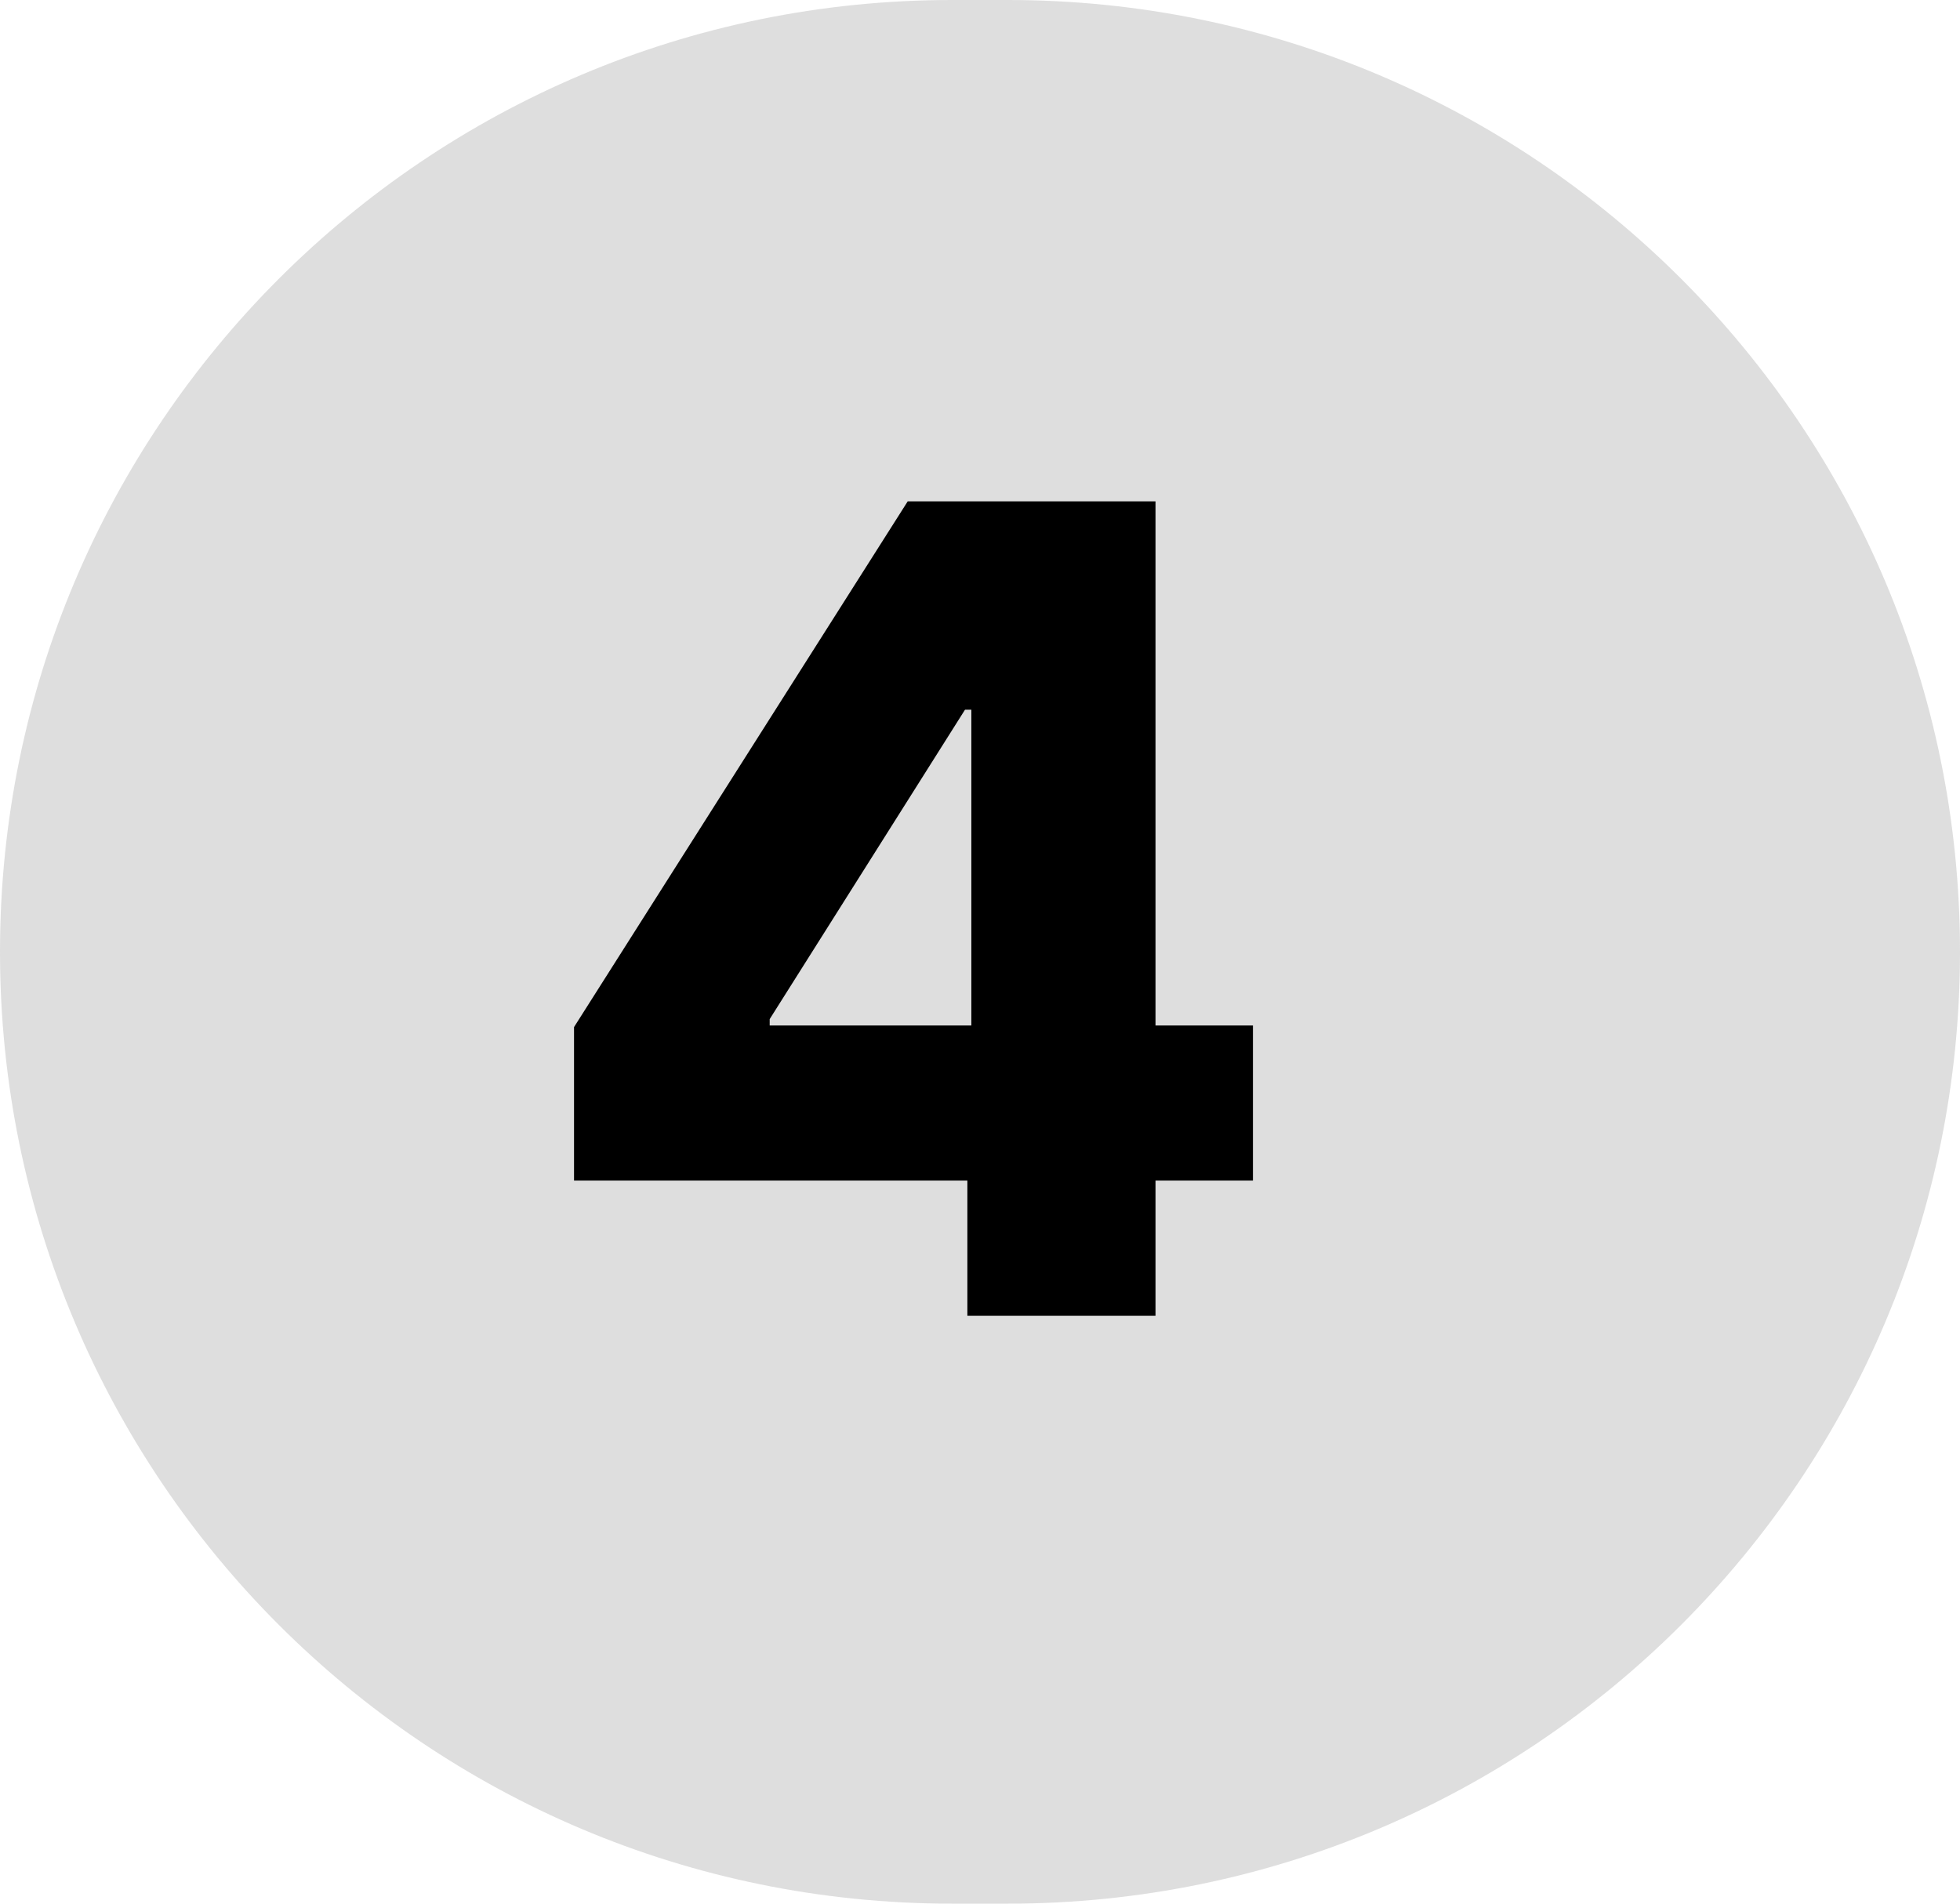
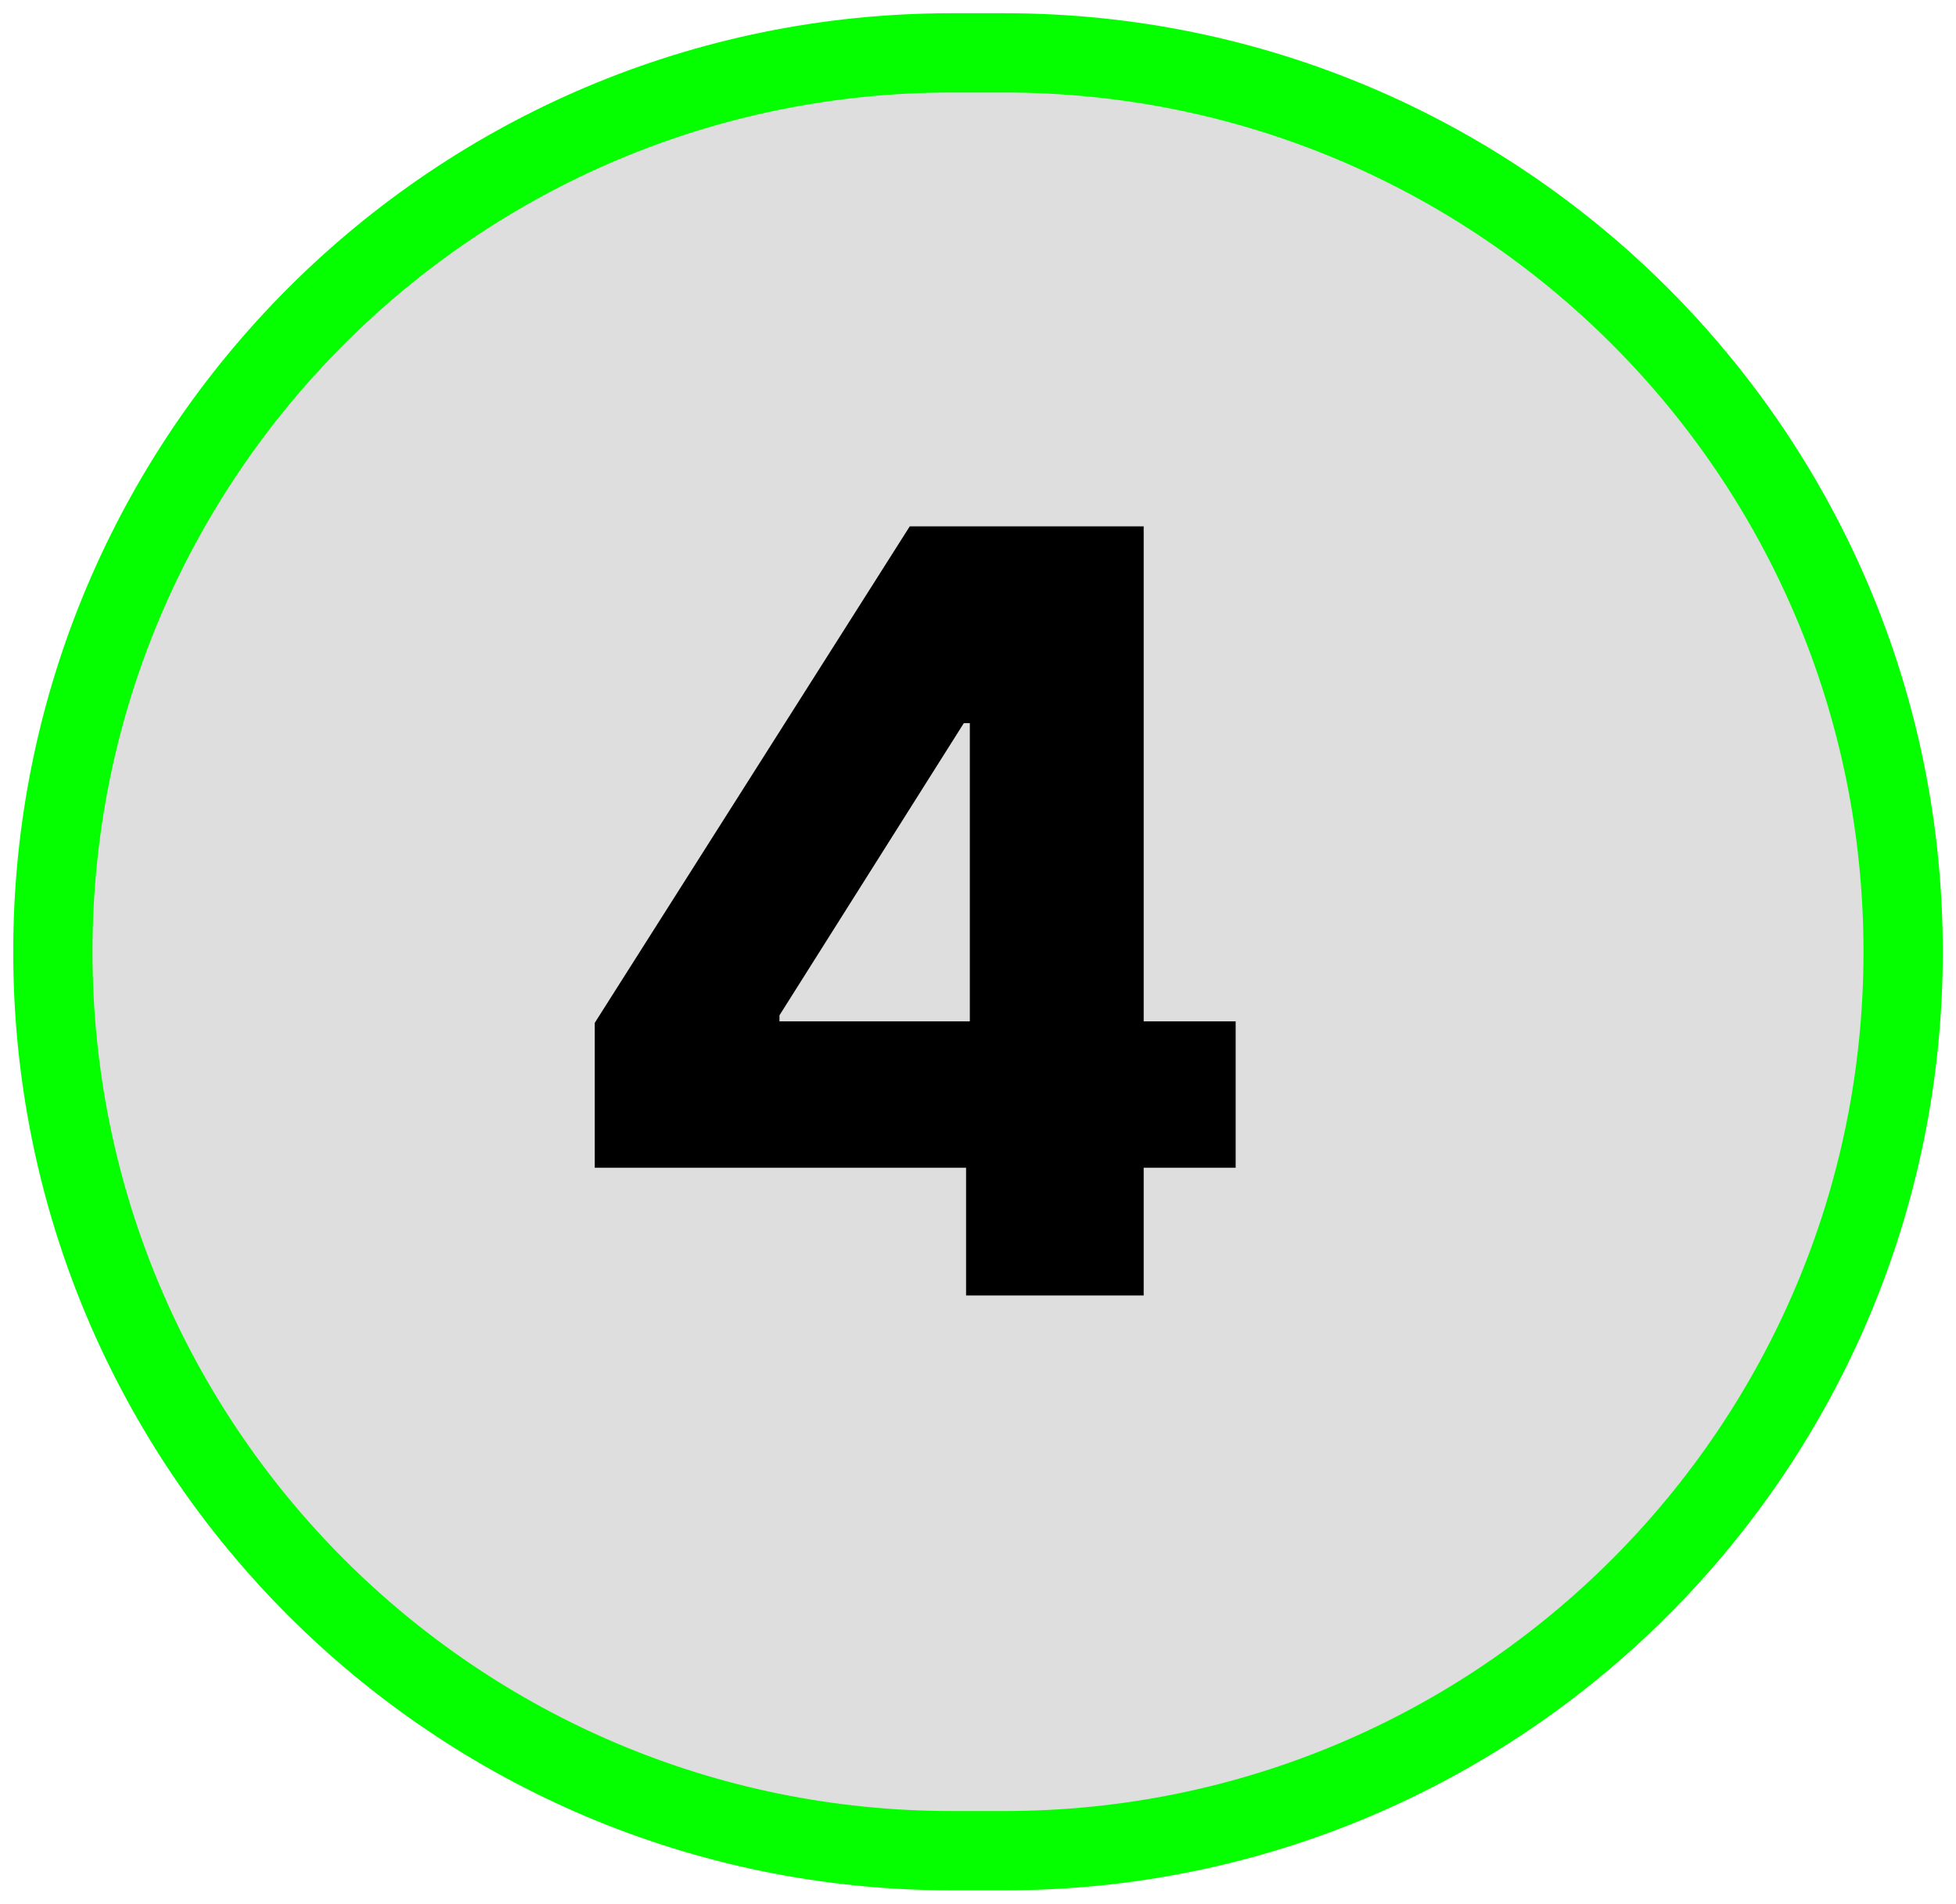
- <svg xmlns="http://www.w3.org/2000/svg" width="70" height="68" viewBox="0 0 70 68" fill="none">
-   <rect width="70" height="68" rx="34" fill="#C4C4C4" fill-opacity="0.57" />
-   <path d="M20.501 42.17V36.688L32.418 17.909H37.291V25.352H34.464L27.489 36.403V36.631H44.748V42.17H20.501ZM34.549 47V40.494L34.691 38.094V17.909H41.268V47H34.549Z" fill="black" />
+ <svg xmlns="http://www.w3.org/2000/svg" width="74" height="72" viewBox="0 0 74 72" fill="none">
+   <rect x="2" y="2" width="70" height="68" rx="34" fill="#C4C4C4" fill-opacity="0.57" stroke="#05FF00" stroke-width="3" />
+   <path d="M22.501 44.17V38.688L34.418 19.909H39.291V27.352H36.464L29.489 38.403V38.631H46.748V44.17H22.501ZM36.549 49V42.494L36.691 40.094V19.909H43.268V49H36.549Z" fill="black" />
</svg>
